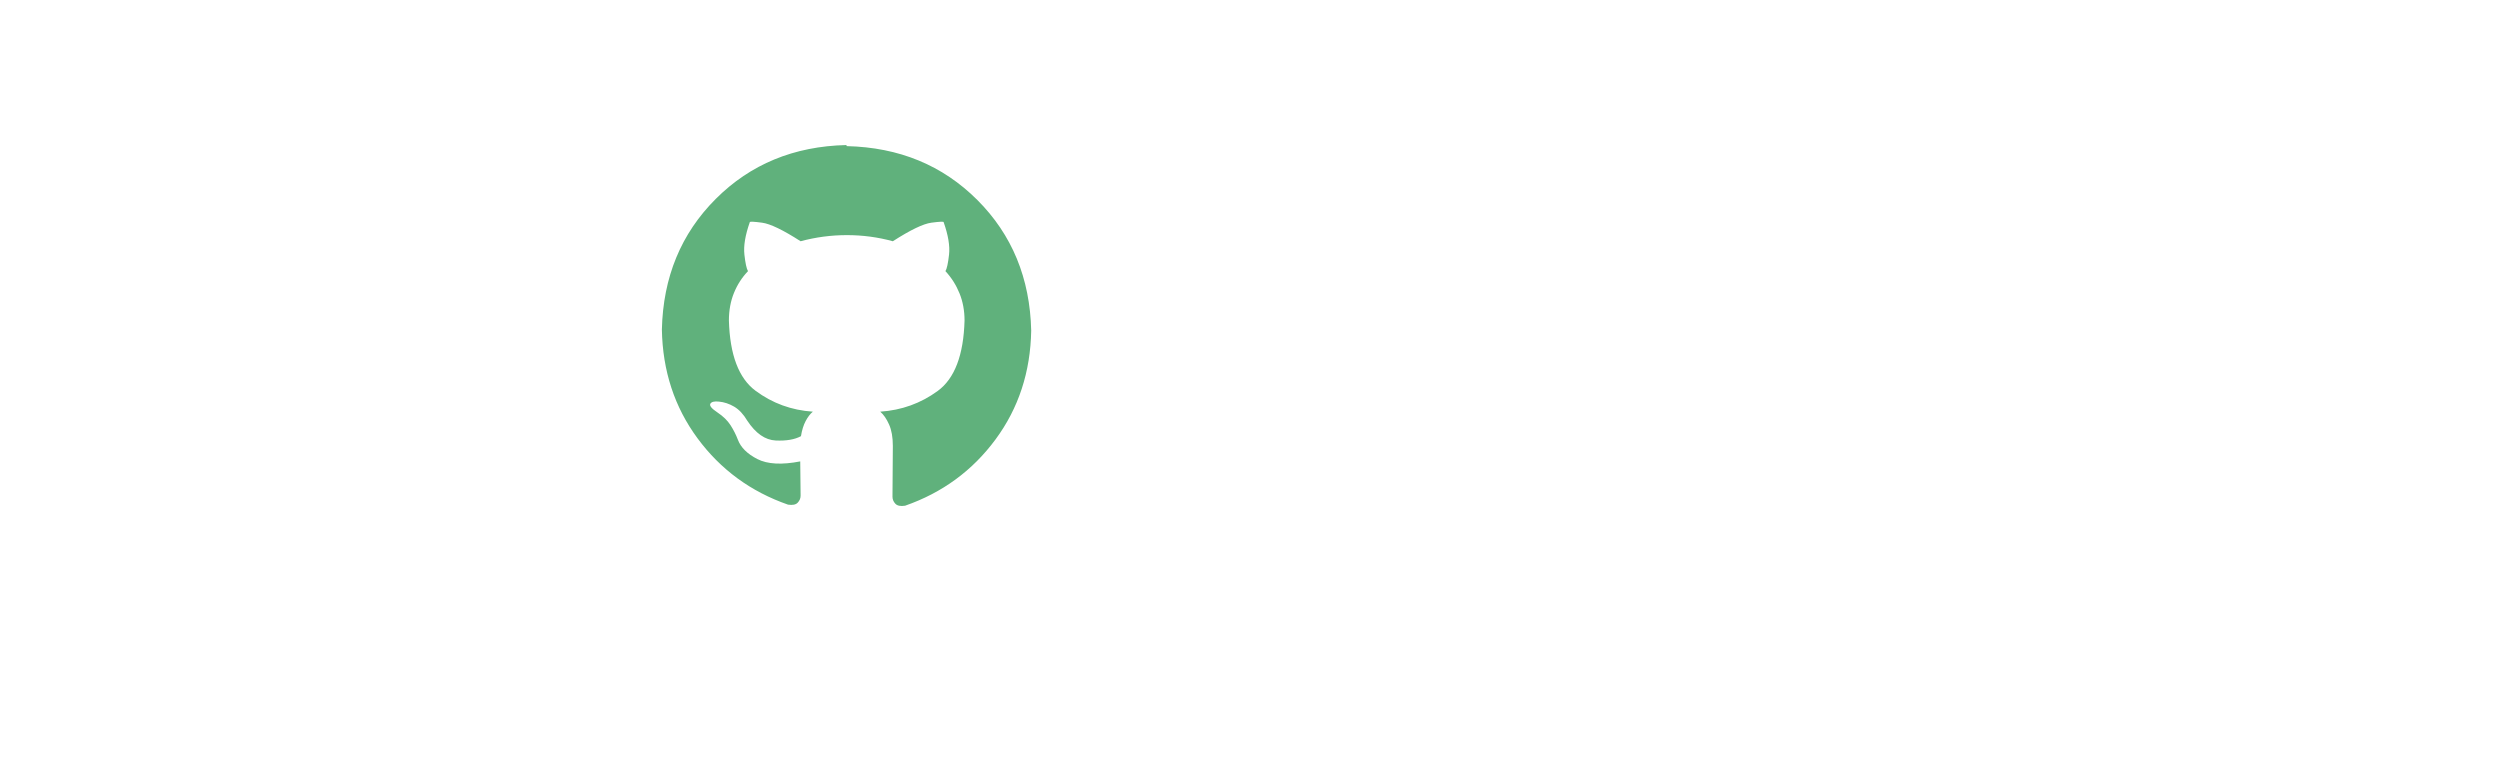
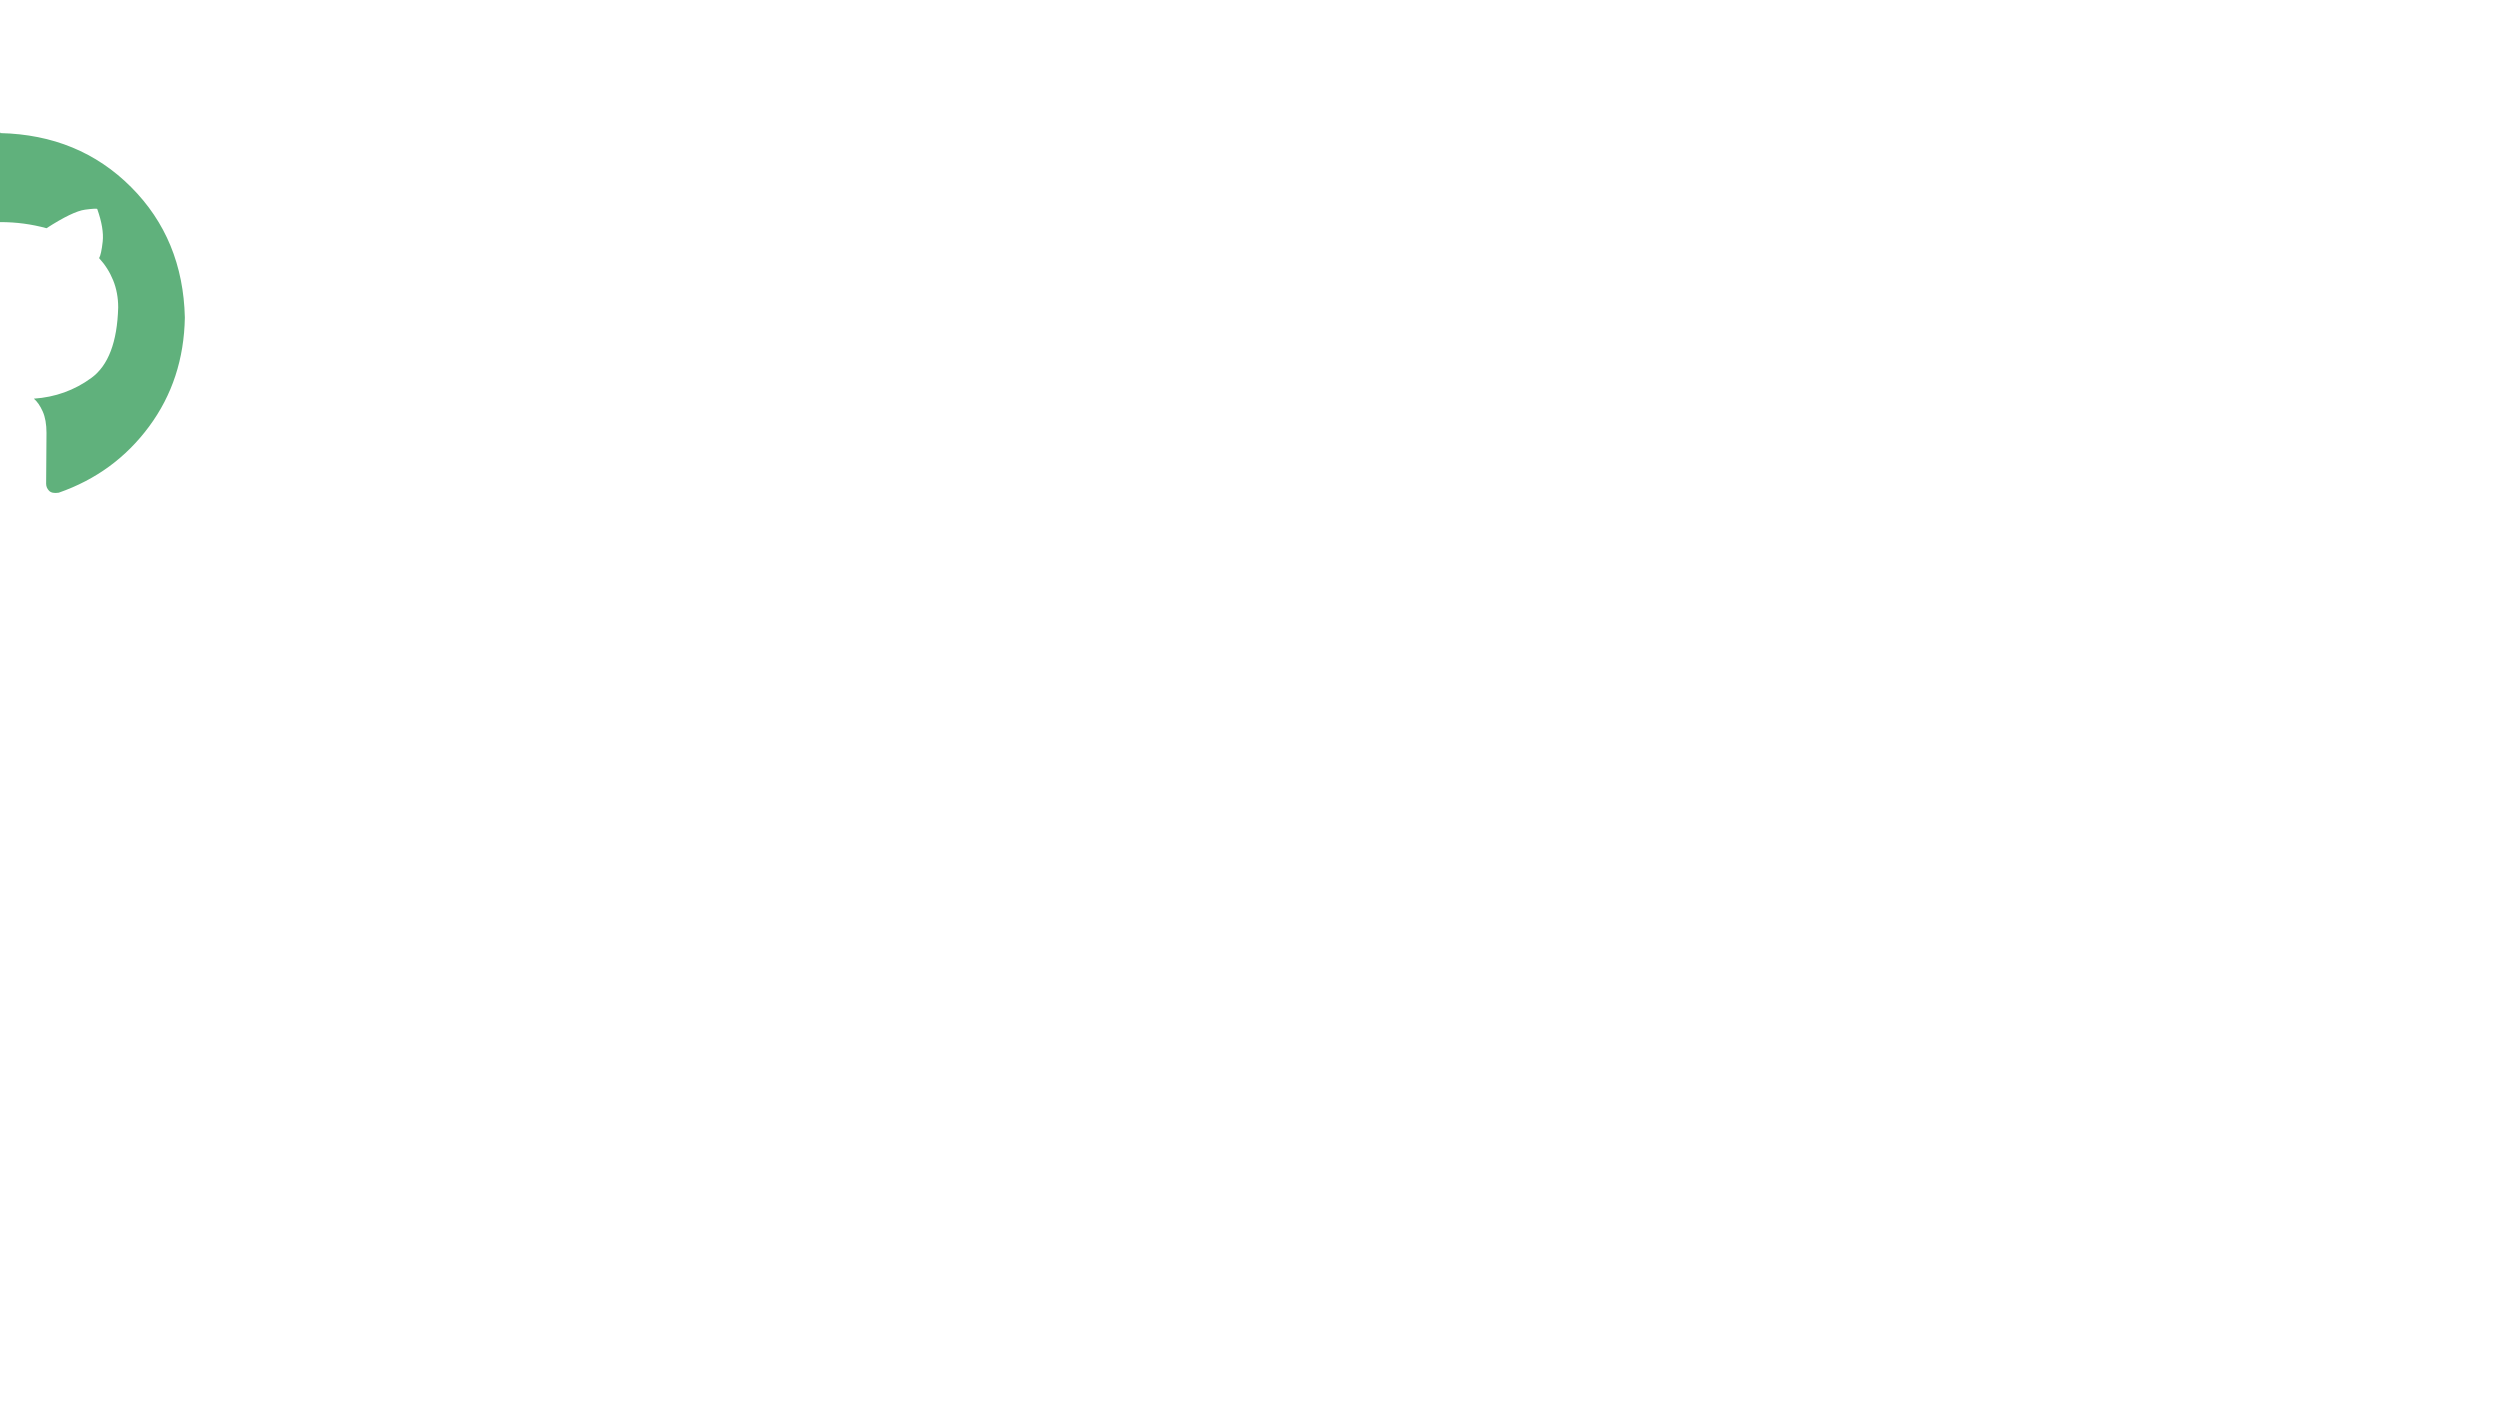
- <svg xmlns="http://www.w3.org/2000/svg" xmlns:xlink="http://www.w3.org/1999/xlink" version="1.1" id="图层_1" x="0px" y="0px" viewBox="-650 -250 1920 600">
-   <defs>
+ <svg xmlns="http://www.w3.org/2000/svg" version="1.1" id="图层_1" x="0px" y="0px" width="1920px" height="1080px" viewBox="0 0 1920 1080" enable-background="new 0 0 1920 1080" xml:space="preserve">
+   <g>
    <g id="github">
-       <path style="fill:#60B17C;" d="M0.285-137.776c40.215,0.925,73.65,14.713,100.311,41.369    c26.655,26.661,40.444,60.096,41.369,100.311c-0.553,31.731-9.685,59.588-27.395,83.568s-40.864,40.955-69.457,50.917    c-3.506,0.552-5.997,0.043-7.471-1.522c-1.479-1.57-2.214-3.368-2.214-5.397l0.277-39.017c0-6.641-0.968-12.129-2.906-16.465    c-1.937-4.332-4.198-7.61-6.779-9.822c16.417-1.108,31.131-6.408,44.137-15.911c13.006-9.5,19.877-27.534,20.615-54.099    c0-7.562-1.293-14.527-3.874-20.891c-2.586-6.365-6.183-12.038-10.792-17.019c1.107-1.841,2.028-6.087,2.768-12.729    c0.735-6.641-0.648-14.943-4.151-24.904c0-0.554-3.139-0.416-9.408,0.414c-6.274,0.83-16.145,5.583-29.609,14.251    c-11.441-3.135-23.201-4.705-35.282-4.705c-12.084,0-23.936,1.57-35.558,4.705c-13.469-8.668-23.34-13.421-29.609-14.251    c-6.274-0.83-9.408-0.968-9.408-0.414c-3.506,9.961-4.891,18.262-4.151,24.904c0.735,6.641,1.66,10.888,2.767,12.729    c-4.613,4.8-8.21,10.378-10.791,16.742c-2.586,6.365-3.875,13.421-3.875,21.169c0.736,26.385,7.563,44.371,20.477,53.961    c12.911,9.594,27.577,14.942,43.998,16.05c-2.033,1.66-3.874,4.059-5.534,7.194c-1.66,3.14-2.863,7.013-3.598,11.622    c-4.799,2.586-11.254,3.692-19.37,3.321c-8.12-0.367-15.405-5.44-21.861-15.219c-2.953-4.981-6.322-8.578-10.1-10.792    c-3.783-2.214-7.705-3.502-11.761-3.875c-3.506-0.367-5.672,0.187-6.503,1.66c-0.83,1.479,0.968,3.694,5.395,6.641    c4.428,2.954,7.791,6.227,10.1,9.824c2.305,3.597,4.195,7.333,5.673,11.207c2.214,5.903,7.195,10.835,14.943,14.805    c7.748,3.965,18.721,4.565,32.929,1.798l0.277,26.288c0,2.029-0.74,3.827-2.214,5.397c-1.479,1.565-3.969,2.075-7.472,1.522    c-28.597-9.962-51.746-26.937-69.456-50.917s-26.842-51.838-27.395-83.568c0.921-40.215,14.709-73.651,41.369-100.311    c26.656-26.656,60.092-40.444,100.311-41.369L0.285-137.776z" />
+       <path fill="#60B17C" d="M0.285,102.224c40.215,0.925,73.65,14.713,100.311,41.369c26.655,26.661,40.444,60.096,41.369,100.311    c-0.553,31.731-9.685,59.588-27.395,83.568c-17.71,23.98-40.864,40.955-69.457,50.917c-3.506,0.552-5.997,0.043-7.471-1.522    c-1.479-1.57-2.214-3.368-2.214-5.397l0.277-39.017c0-6.641-0.968-12.129-2.906-16.465c-1.937-4.332-4.198-7.61-6.779-9.822    c16.417-1.108,31.131-6.408,44.137-15.911c13.006-9.5,19.877-27.534,20.615-54.099c0-7.562-1.293-14.527-3.874-20.891    c-2.586-6.365-6.183-12.038-10.792-17.019c1.107-1.841,2.028-6.087,2.768-12.729c0.735-6.641-0.648-14.943-4.151-24.904    c0-0.554-3.139-0.416-9.408,0.414c-6.274,0.83-16.145,5.583-29.609,14.251c-11.441-3.135-23.201-4.705-35.282-4.705    c-12.084,0-23.936,1.57-35.558,4.705c-13.469-8.668-23.34-13.421-29.609-14.251c-6.274-0.83-9.408-0.968-9.408-0.414    c-3.506,9.961-4.891,18.262-4.151,24.904c0.735,6.641,1.66,10.888,2.767,12.729c-4.613,4.8-8.21,10.378-10.791,16.742    c-2.586,6.365-3.875,13.421-3.875,21.169c0.736,26.385,7.563,44.371,20.477,53.961c12.911,9.594,27.577,14.942,43.998,16.05    c-2.033,1.66-3.874,4.059-5.534,7.194c-1.66,3.14-2.863,7.013-3.598,11.622c-4.799,2.586-11.254,3.692-19.37,3.321    c-8.12-0.367-15.405-5.44-21.861-15.219c-2.953-4.981-6.322-8.578-10.1-10.792c-3.783-2.214-7.705-3.502-11.761-3.875    c-3.506-0.367-5.672,0.187-6.503,1.66c-0.83,1.479,0.968,3.694,5.395,6.641c4.428,2.954,7.791,6.227,10.1,9.824    c2.305,3.597,4.195,7.333,5.673,11.207c2.214,5.903,7.195,10.835,14.943,14.805c7.748,3.965,18.721,4.565,32.929,1.798    l0.277,26.288c0,2.029-0.74,3.827-2.214,5.397c-1.479,1.565-3.969,2.075-7.472,1.522c-28.597-9.962-51.746-26.937-69.456-50.917    s-26.842-51.838-27.395-83.568c0.921-40.215,14.709-73.651,41.369-100.311c26.656-26.656,60.092-40.444,100.311-41.369    L0.285,102.224z" />
    </g>
-   </defs>
-   <use x="0" y="0" xlink:href="#github">
-     <animateTransform attributeName="transform" attributeType="XML" type="scale" values="1; 1.06; 1" keyTimes="0; 0.138; 1" dur="1s" additive="sum" repeatCount="indefinite" />
-     <animate attributeName="opacity" values="0; 0.6; 0" dur="1s" keyTimes="0; 0.138; 1" repeatCount="indefinite" />
-   </use>
+   </g>
</svg>
